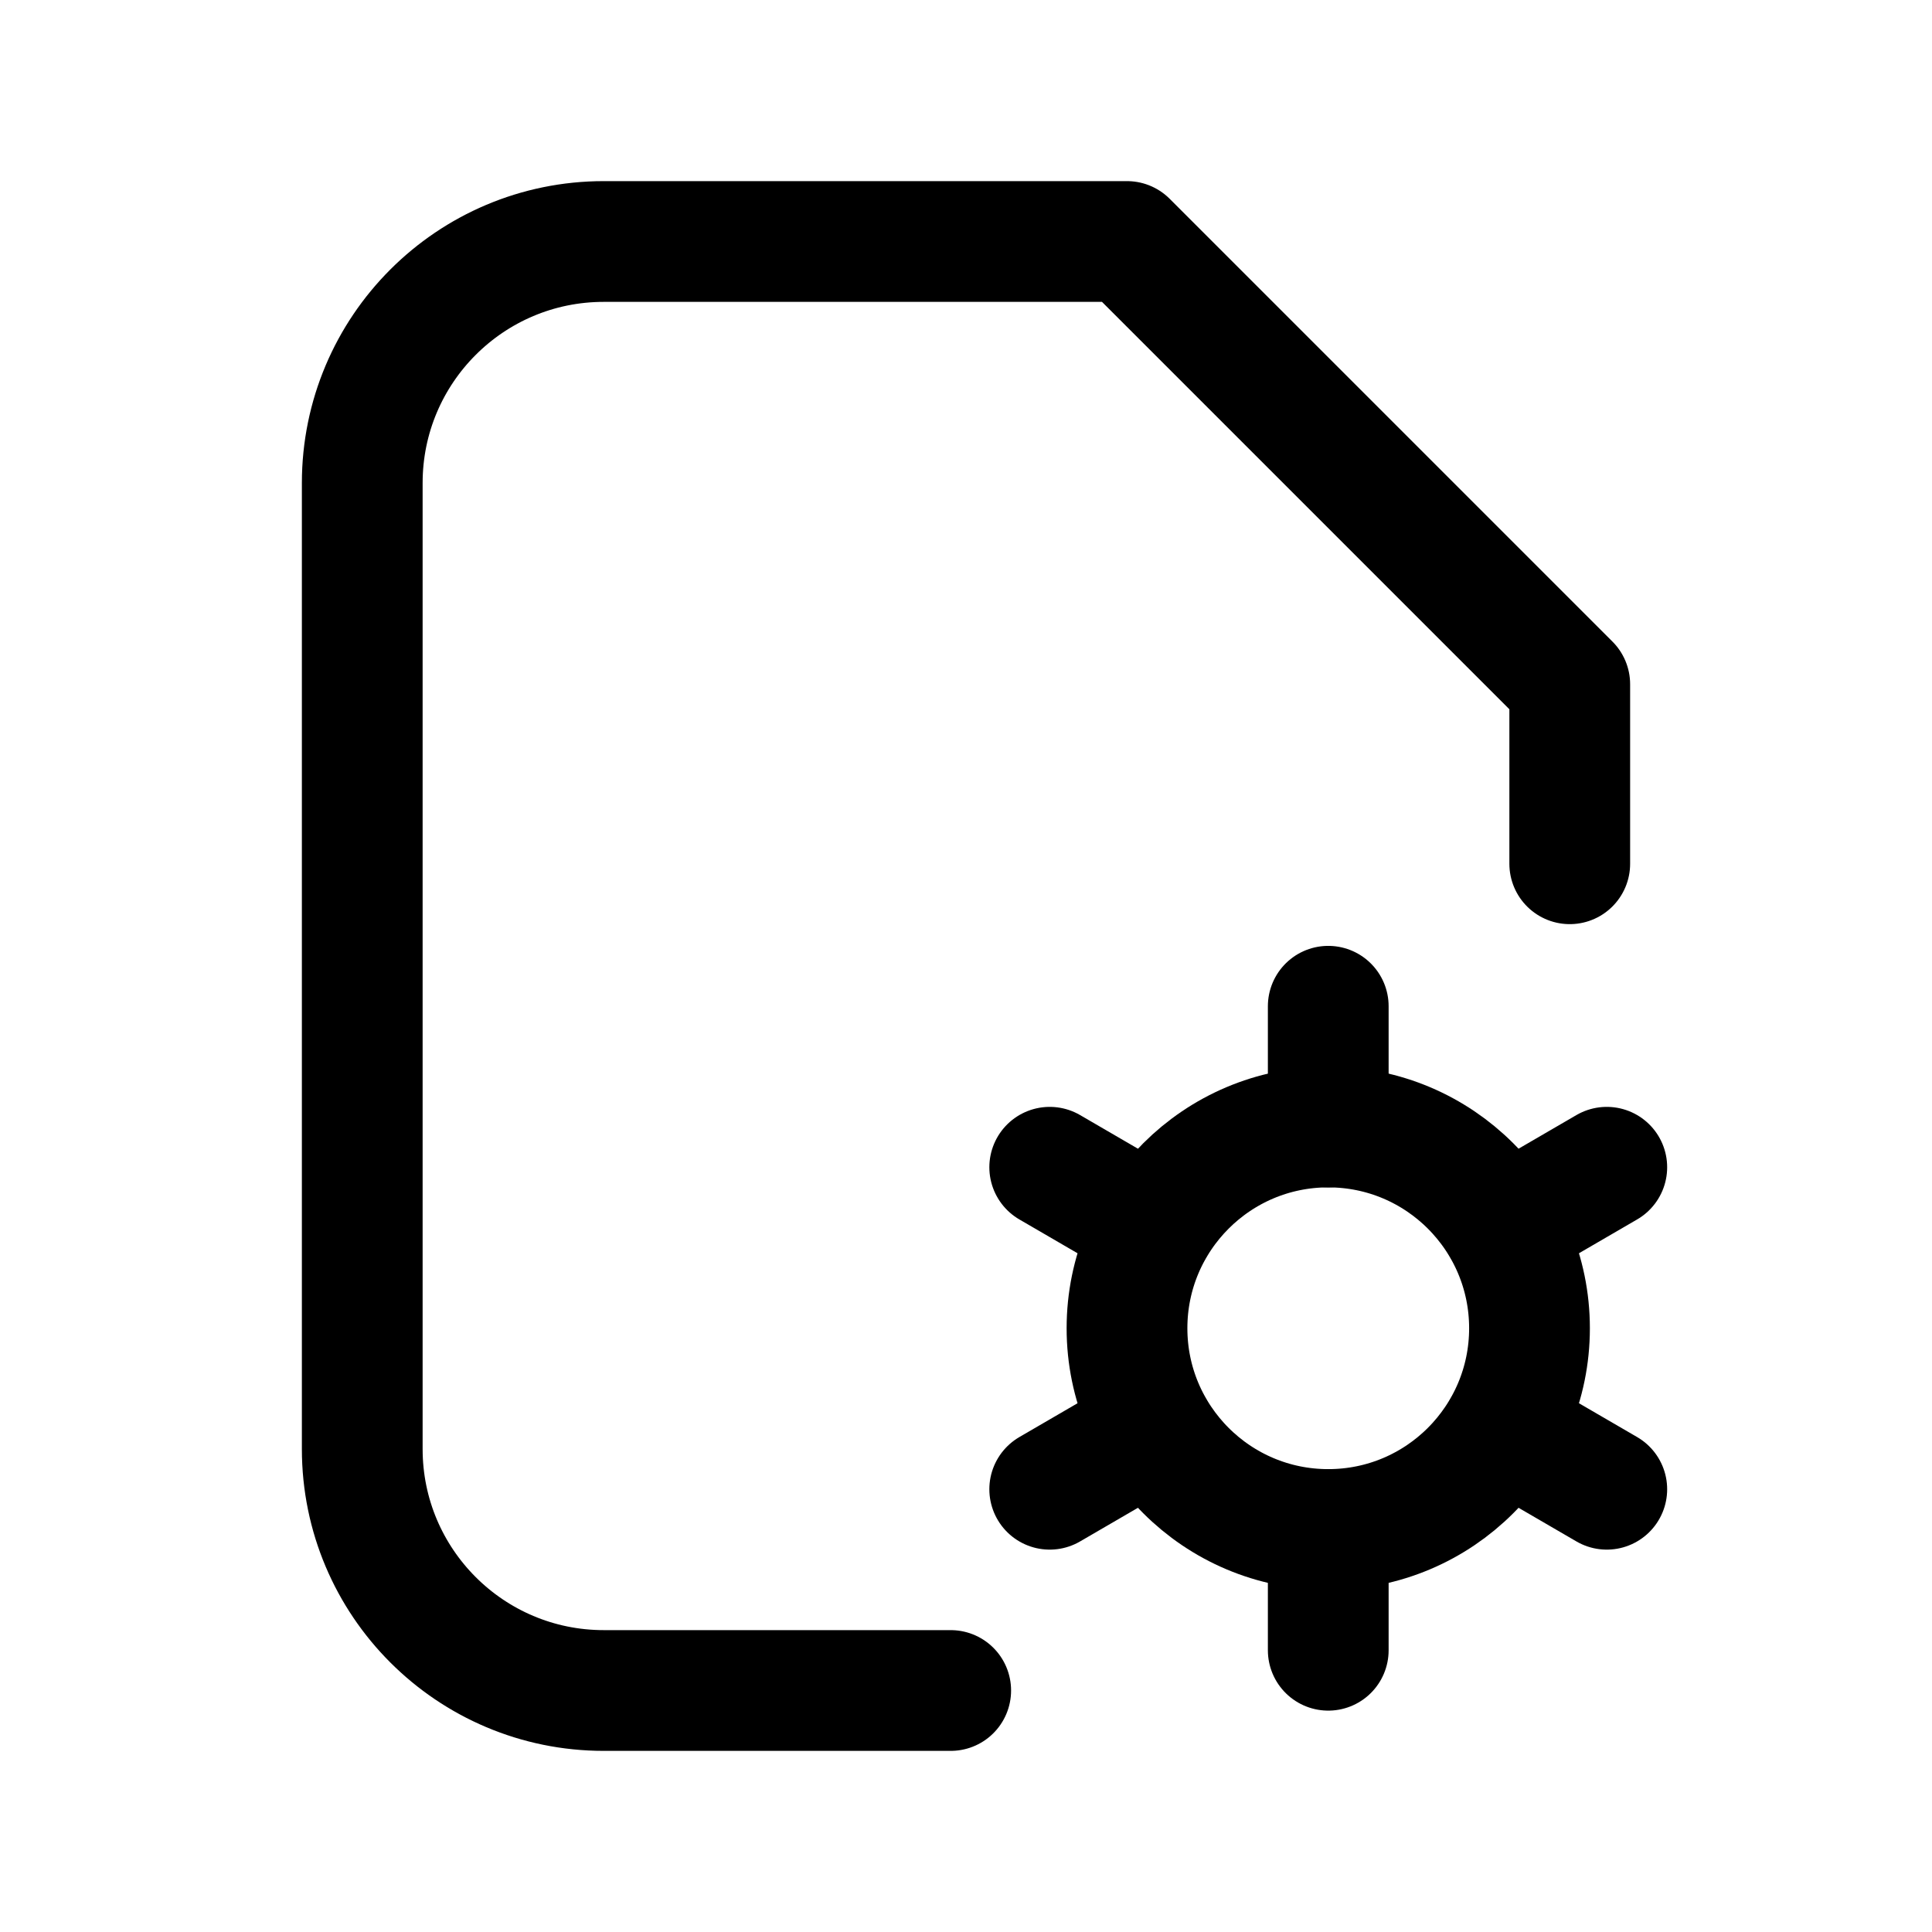
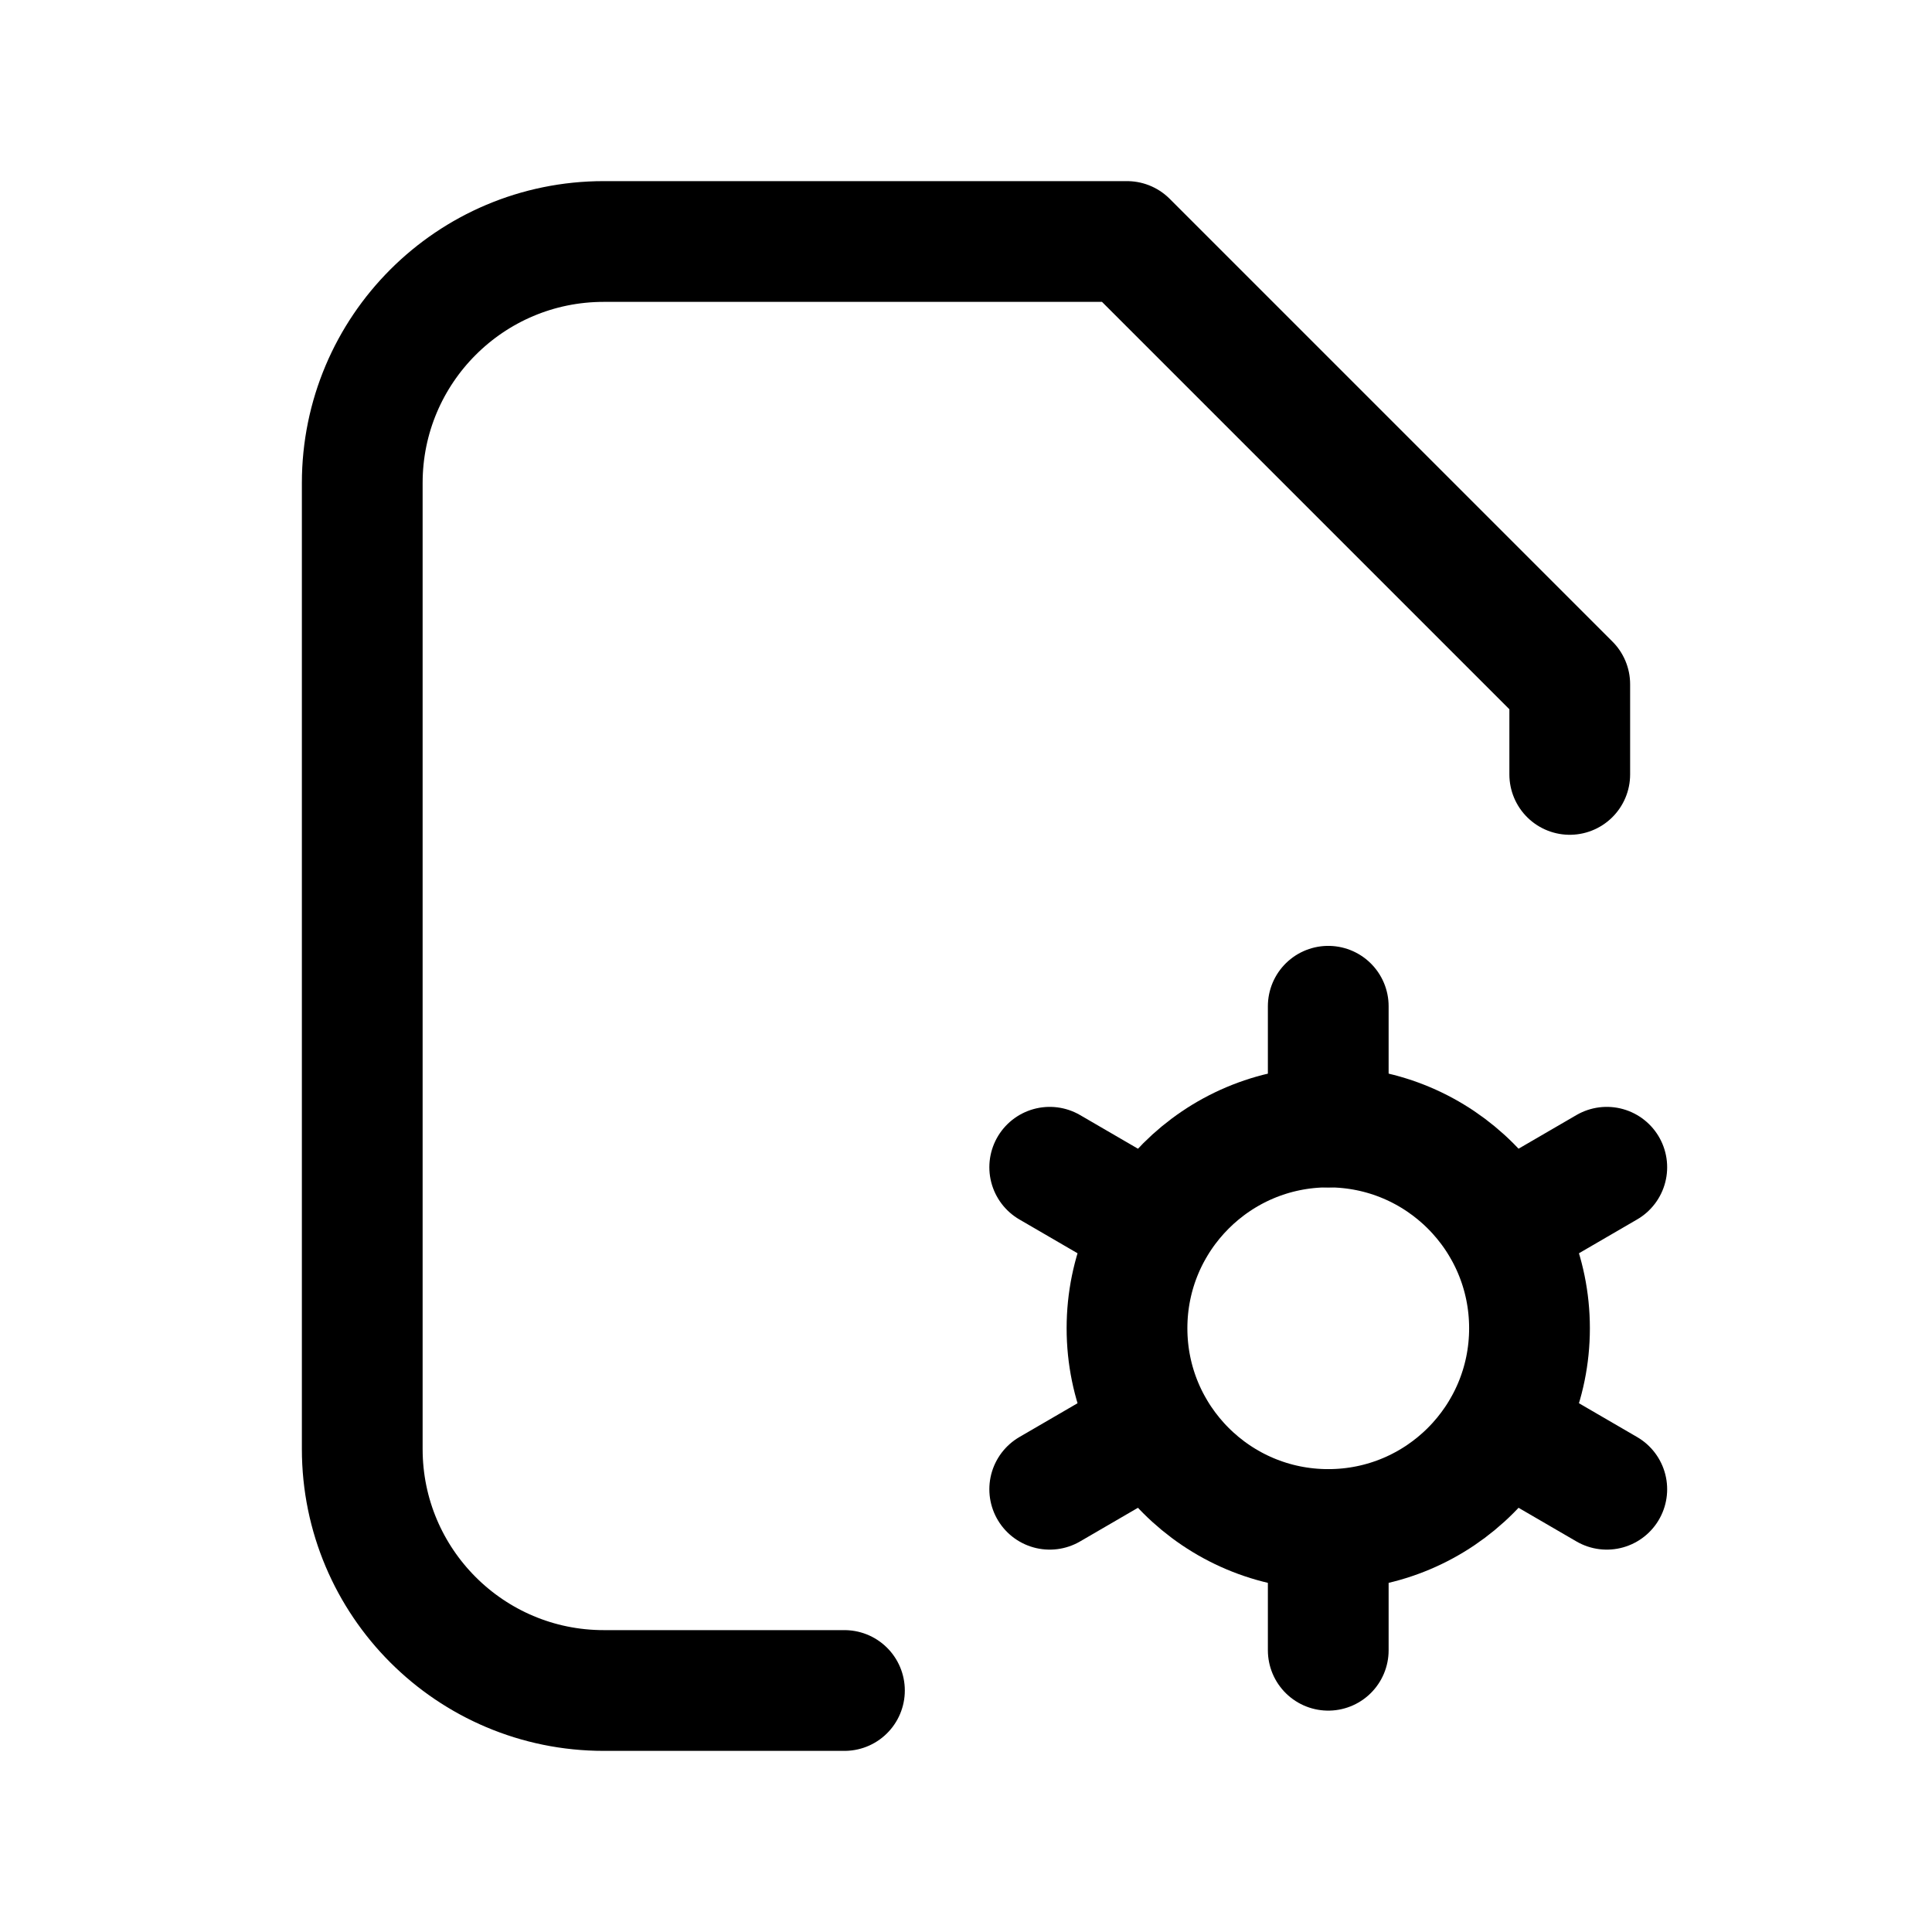
<svg xmlns="http://www.w3.org/2000/svg" viewBox="0 0 24 24" fill="none" stroke="currentColor" stroke-width="1.5" stroke-linecap="round" stroke-linejoin="round">
-   <path d="M19.5 10.73L19.5 8.5L14 3L7.5 3A3 3 0 0 0 4.5 6L4.5 18A3 3 0 0 0 7.5 21L11.81 21" />
+   <path d="M19.5 9.62L19.5 8.5L14 3L7.5 3A3 3 0 0 0 4.5 6L4.5 18A3 3 0 0 0 7.5 21L10.49 21" />
  <circle cx="16.5" cy="16.5" r="2.5" />
  <path d="M16.5 14L16.5 12.5M14.33 15.25L13.04 14.5M14.33 17.75L13.04 18.5M16.5 19L16.5 20.5M18.67 17.75L19.96 18.5M18.67 15.25L19.96 14.5" />
</svg>
